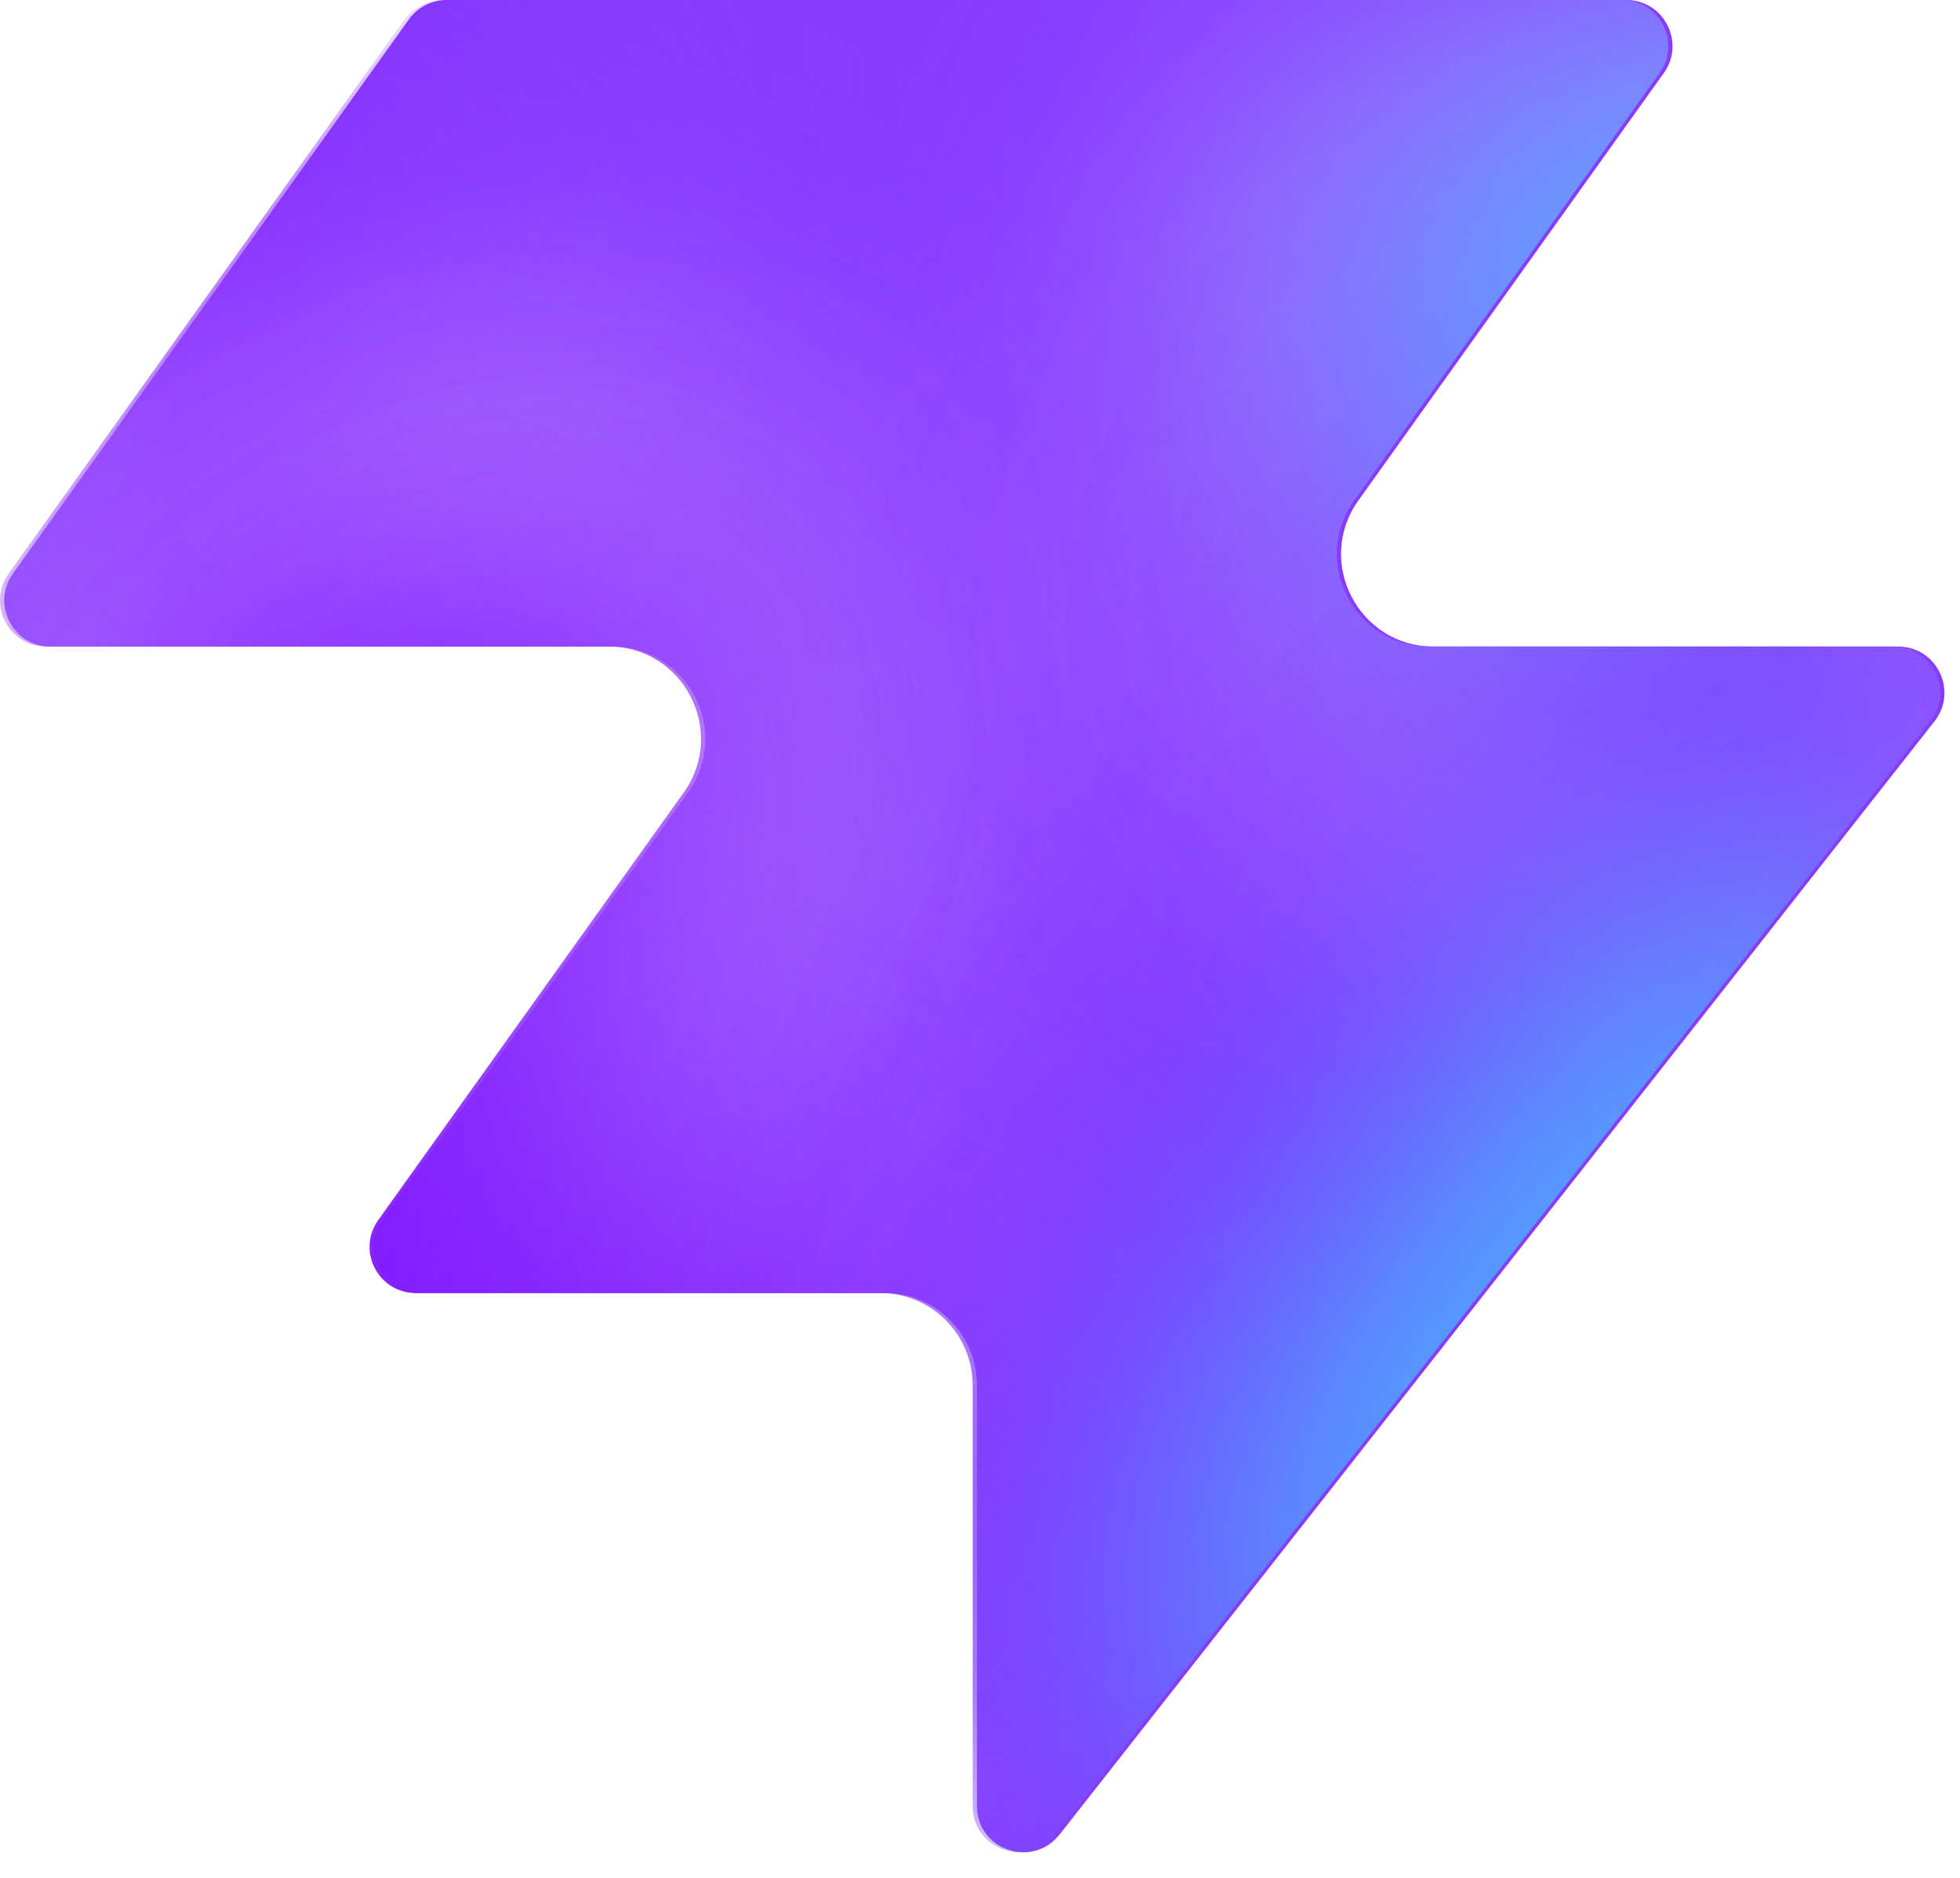
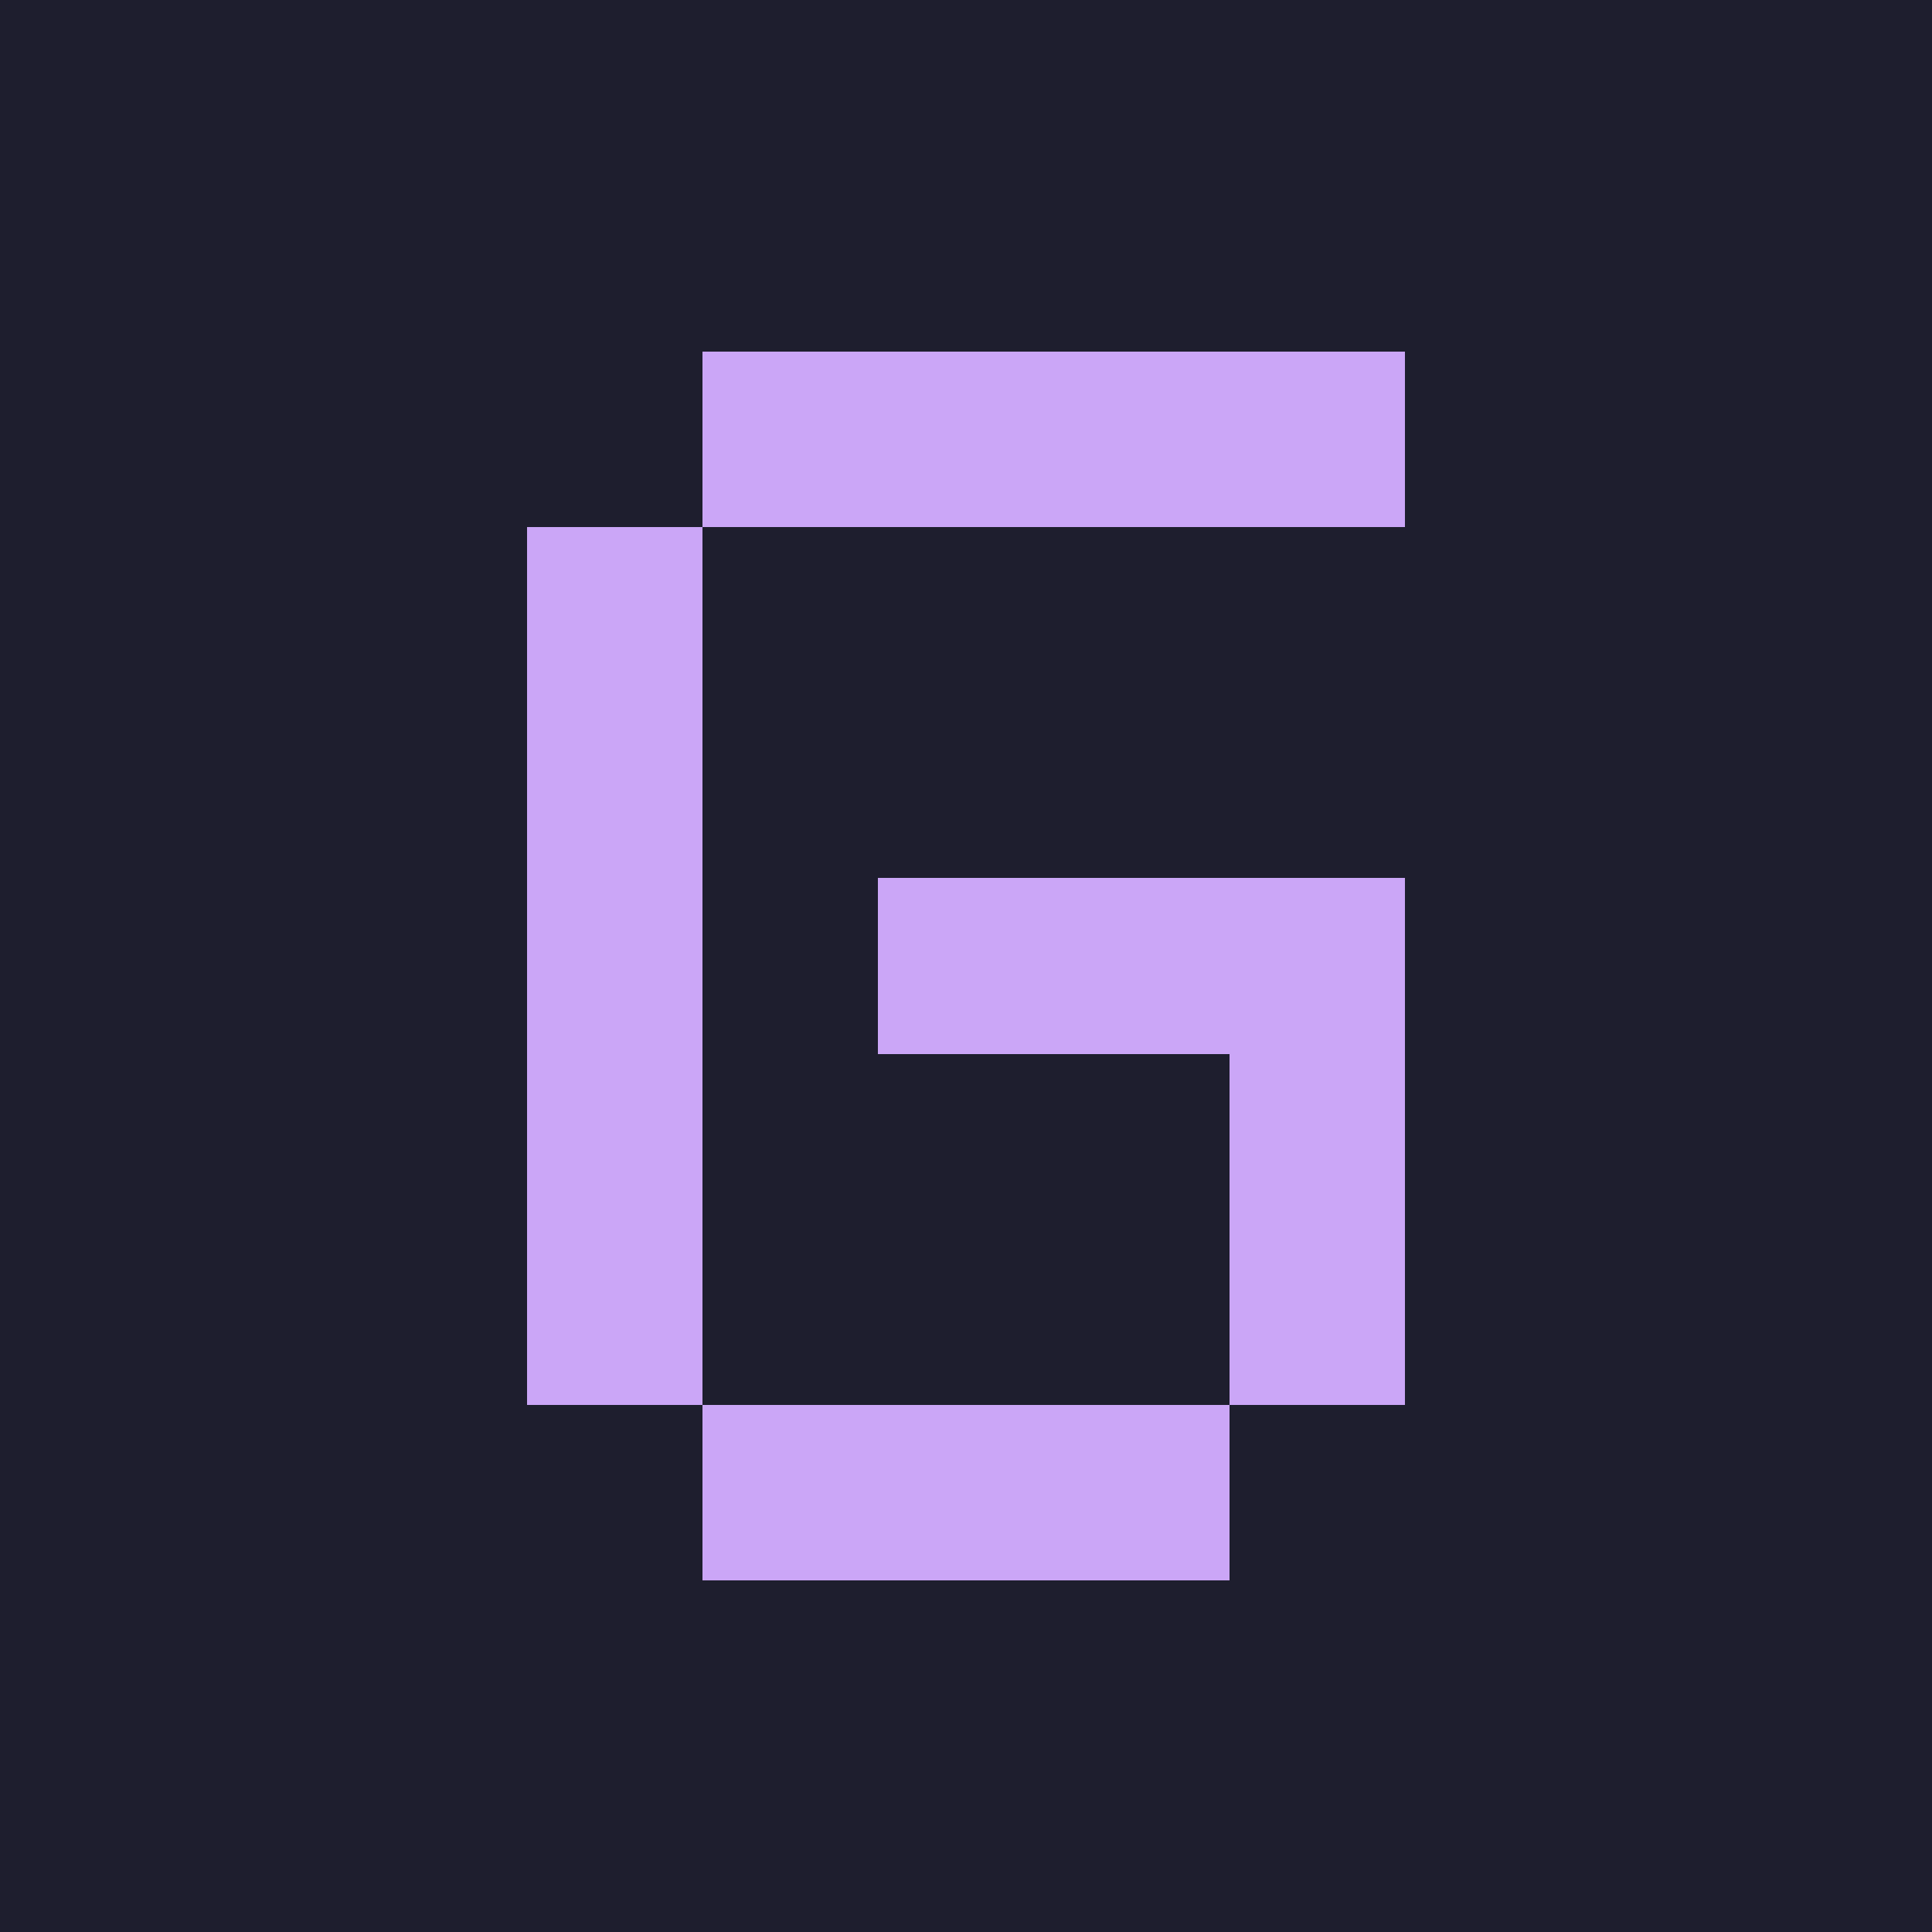
- <svg xmlns="http://www.w3.org/2000/svg" width="48" height="46" fill="none" viewBox="0 0 48 46">
-   <path fill="#863bff" d="M25.946 44.938c-.664.845-2.021.375-2.021-.698V33.937a2.26 2.26 0 0 0-2.262-2.262H10.287c-.92 0-1.456-1.04-.92-1.788l7.48-10.471c1.07-1.497 0-3.578-1.842-3.578H1.237c-.92 0-1.456-1.04-.92-1.788L10.013.474c.214-.297.556-.474.92-.474h28.894c.92 0 1.456 1.04.92 1.788l-7.48 10.471c-1.07 1.498 0 3.579 1.842 3.579h11.377c.943 0 1.473 1.088.89 1.83L25.947 44.94z" style="fill:#863bff;fill:color(display-p3 .525 .23 1);fill-opacity:1" />
-   <mask id="a" width="48" height="46" x="0" y="0" maskUnits="userSpaceOnUse" style="mask-type:alpha">
-     <path fill="#000" d="M25.842 44.938c-.664.844-2.021.375-2.021-.698V33.937a2.26 2.26 0 0 0-2.262-2.262H10.183c-.92 0-1.456-1.04-.92-1.788l7.48-10.471c1.07-1.498 0-3.579-1.842-3.579H1.133c-.92 0-1.456-1.04-.92-1.787L9.91.473c.214-.297.556-.474.92-.474h28.894c.92 0 1.456 1.04.92 1.788l-7.48 10.471c-1.07 1.498 0 3.578 1.842 3.578h11.377c.943 0 1.473 1.088.89 1.832L25.843 44.94z" style="fill:#000;fill-opacity:1" />
-   </mask>
-   <g mask="url(#a)">
-     <g filter="url(#b)">
-       <ellipse cx="5.508" cy="14.704" fill="#ede6ff" rx="5.508" ry="14.704" style="fill:#ede6ff;fill:color(display-p3 .927 .903 1);fill-opacity:1" transform="matrix(.00324 1 1 -.00324 -4.47 31.516)" />
-     </g>
-     <g filter="url(#c)">
-       <ellipse cx="10.399" cy="29.851" fill="#ede6ff" rx="10.399" ry="29.851" style="fill:#ede6ff;fill:color(display-p3 .927 .903 1);fill-opacity:1" transform="matrix(.00324 1 1 -.00324 -39.328 7.883)" />
-     </g>
-     <g filter="url(#d)">
-       <ellipse cx="5.508" cy="30.487" fill="#7e14ff" rx="5.508" ry="30.487" style="fill:#7e14ff;fill:color(display-p3 .492 .077 1);fill-opacity:1" transform="rotate(89.814 -25.913 -14.639)scale(1 -1)" />
-     </g>
-     <g filter="url(#e)">
-       <ellipse cx="5.508" cy="30.599" fill="#7e14ff" rx="5.508" ry="30.599" style="fill:#7e14ff;fill:color(display-p3 .492 .077 1);fill-opacity:1" transform="rotate(89.814 -32.644 -3.334)scale(1 -1)" />
-     </g>
-     <g filter="url(#f)">
-       <ellipse cx="5.508" cy="30.599" fill="#7e14ff" rx="5.508" ry="30.599" style="fill:#7e14ff;fill:color(display-p3 .492 .077 1);fill-opacity:1" transform="matrix(.00324 1 1 -.00324 -34.34 30.47)" />
-     </g>
-     <g filter="url(#g)">
-       <ellipse cx="14.072" cy="22.078" fill="#ede6ff" rx="14.072" ry="22.078" style="fill:#ede6ff;fill:color(display-p3 .927 .903 1);fill-opacity:1" transform="rotate(93.35 24.506 48.493)scale(-1 1)" />
-     </g>
-     <g filter="url(#h)">
-       <ellipse cx="3.47" cy="21.501" fill="#7e14ff" rx="3.47" ry="21.501" style="fill:#7e14ff;fill:color(display-p3 .492 .077 1);fill-opacity:1" transform="rotate(89.009 28.708 47.59)scale(-1 1)" />
-     </g>
-     <g filter="url(#i)">
-       <ellipse cx="3.47" cy="21.501" fill="#7e14ff" rx="3.47" ry="21.501" style="fill:#7e14ff;fill:color(display-p3 .492 .077 1);fill-opacity:1" transform="rotate(89.009 28.708 47.59)scale(-1 1)" />
-     </g>
-     <g filter="url(#j)">
-       <ellipse cx=".387" cy="8.972" fill="#7e14ff" rx="4.407" ry="29.108" style="fill:#7e14ff;fill:color(display-p3 .492 .077 1);fill-opacity:1" transform="rotate(39.51 .387 8.972)" />
-     </g>
-     <g filter="url(#k)">
-       <ellipse cx="47.523" cy="-6.092" fill="#7e14ff" rx="4.407" ry="29.108" style="fill:#7e14ff;fill:color(display-p3 .492 .077 1);fill-opacity:1" transform="rotate(37.892 47.523 -6.092)" />
-     </g>
-     <g filter="url(#l)">
-       <ellipse cx="41.412" cy="6.333" fill="#47bfff" rx="5.971" ry="9.665" style="fill:#47bfff;fill:color(display-p3 .28 .748 1);fill-opacity:1" transform="rotate(37.892 41.412 6.333)" />
-     </g>
-     <g filter="url(#m)">
-       <ellipse cx="-1.879" cy="38.332" fill="#7e14ff" rx="4.407" ry="29.108" style="fill:#7e14ff;fill:color(display-p3 .492 .077 1);fill-opacity:1" transform="rotate(37.892 -1.88 38.332)" />
-     </g>
-     <g filter="url(#n)">
-       <ellipse cx="-1.879" cy="38.332" fill="#7e14ff" rx="4.407" ry="29.108" style="fill:#7e14ff;fill:color(display-p3 .492 .077 1);fill-opacity:1" transform="rotate(37.892 -1.88 38.332)" />
-     </g>
-     <g filter="url(#o)">
-       <ellipse cx="35.651" cy="29.907" fill="#7e14ff" rx="4.407" ry="29.108" style="fill:#7e14ff;fill:color(display-p3 .492 .077 1);fill-opacity:1" transform="rotate(37.892 35.651 29.907)" />
-     </g>
-     <g filter="url(#p)">
-       <ellipse cx="38.418" cy="32.4" fill="#47bfff" rx="5.971" ry="15.297" style="fill:#47bfff;fill:color(display-p3 .28 .748 1);fill-opacity:1" transform="rotate(37.892 38.418 32.4)" />
-     </g>
+ <svg xmlns="http://www.w3.org/2000/svg" viewBox="0 0 11 11" shape-rendering="crispEdges">
+   <rect width="11" height="11" fill="#1e1e2e" />
+   <g fill="#cba6f7">
+     <rect x="4" y="2" width="1" height="1" />
+     <rect x="5" y="2" width="1" height="1" />
+     <rect x="6" y="2" width="1" height="1" />
+     <rect x="7" y="2" width="1" height="1" />
+     <rect x="3" y="3" width="1" height="1" />
+     <rect x="3" y="4" width="1" height="1" />
+     <rect x="3" y="5" width="1" height="1" />
+     <rect x="5" y="5" width="1" height="1" />
+     <rect x="6" y="5" width="1" height="1" />
+     <rect x="7" y="5" width="1" height="1" />
+     <rect x="3" y="6" width="1" height="1" />
+     <rect x="7" y="6" width="1" height="1" />
+     <rect x="3" y="7" width="1" height="1" />
+     <rect x="7" y="7" width="1" height="1" />
+     <rect x="4" y="8" width="1" height="1" />
+     <rect x="5" y="8" width="1" height="1" />
+     <rect x="6" y="8" width="1" height="1" />
  </g>
-   <defs>
-     <filter id="b" width="60.045" height="41.654" x="-19.77" y="16.149" color-interpolation-filters="sRGB" filterUnits="userSpaceOnUse">
-       <feFlood flood-opacity="0" result="BackgroundImageFix" />
-       <feBlend in="SourceGraphic" in2="BackgroundImageFix" result="shape" />
-       <feGaussianBlur result="effect1_foregroundBlur_2002_17158" stdDeviation="7.659" />
-     </filter>
-     <filter id="c" width="90.34" height="51.437" x="-54.613" y="-7.533" color-interpolation-filters="sRGB" filterUnits="userSpaceOnUse">
-       <feFlood flood-opacity="0" result="BackgroundImageFix" />
-       <feBlend in="SourceGraphic" in2="BackgroundImageFix" result="shape" />
-       <feGaussianBlur result="effect1_foregroundBlur_2002_17158" stdDeviation="7.659" />
-     </filter>
-     <filter id="d" width="79.355" height="29.4" x="-49.64" y="2.03" color-interpolation-filters="sRGB" filterUnits="userSpaceOnUse">
-       <feFlood flood-opacity="0" result="BackgroundImageFix" />
-       <feBlend in="SourceGraphic" in2="BackgroundImageFix" result="shape" />
-       <feGaussianBlur result="effect1_foregroundBlur_2002_17158" stdDeviation="4.596" />
-     </filter>
-     <filter id="e" width="79.579" height="29.4" x="-45.045" y="20.029" color-interpolation-filters="sRGB" filterUnits="userSpaceOnUse">
-       <feFlood flood-opacity="0" result="BackgroundImageFix" />
-       <feBlend in="SourceGraphic" in2="BackgroundImageFix" result="shape" />
-       <feGaussianBlur result="effect1_foregroundBlur_2002_17158" stdDeviation="4.596" />
-     </filter>
-     <filter id="f" width="79.579" height="29.4" x="-43.513" y="21.178" color-interpolation-filters="sRGB" filterUnits="userSpaceOnUse">
-       <feFlood flood-opacity="0" result="BackgroundImageFix" />
-       <feBlend in="SourceGraphic" in2="BackgroundImageFix" result="shape" />
-       <feGaussianBlur result="effect1_foregroundBlur_2002_17158" stdDeviation="4.596" />
-     </filter>
-     <filter id="g" width="74.749" height="58.852" x="15.756" y="-17.901" color-interpolation-filters="sRGB" filterUnits="userSpaceOnUse">
-       <feFlood flood-opacity="0" result="BackgroundImageFix" />
-       <feBlend in="SourceGraphic" in2="BackgroundImageFix" result="shape" />
-       <feGaussianBlur result="effect1_foregroundBlur_2002_17158" stdDeviation="7.659" />
-     </filter>
-     <filter id="h" width="61.377" height="25.362" x="23.548" y="2.284" color-interpolation-filters="sRGB" filterUnits="userSpaceOnUse">
-       <feFlood flood-opacity="0" result="BackgroundImageFix" />
-       <feBlend in="SourceGraphic" in2="BackgroundImageFix" result="shape" />
-       <feGaussianBlur result="effect1_foregroundBlur_2002_17158" stdDeviation="4.596" />
-     </filter>
-     <filter id="i" width="61.377" height="25.362" x="23.548" y="2.284" color-interpolation-filters="sRGB" filterUnits="userSpaceOnUse">
-       <feFlood flood-opacity="0" result="BackgroundImageFix" />
-       <feBlend in="SourceGraphic" in2="BackgroundImageFix" result="shape" />
-       <feGaussianBlur result="effect1_foregroundBlur_2002_17158" stdDeviation="4.596" />
-     </filter>
-     <filter id="j" width="56.045" height="63.649" x="-27.636" y="-22.853" color-interpolation-filters="sRGB" filterUnits="userSpaceOnUse">
-       <feFlood flood-opacity="0" result="BackgroundImageFix" />
-       <feBlend in="SourceGraphic" in2="BackgroundImageFix" result="shape" />
-       <feGaussianBlur result="effect1_foregroundBlur_2002_17158" stdDeviation="4.596" />
-     </filter>
-     <filter id="k" width="54.814" height="64.646" x="20.116" y="-38.415" color-interpolation-filters="sRGB" filterUnits="userSpaceOnUse">
-       <feFlood flood-opacity="0" result="BackgroundImageFix" />
-       <feBlend in="SourceGraphic" in2="BackgroundImageFix" result="shape" />
-       <feGaussianBlur result="effect1_foregroundBlur_2002_17158" stdDeviation="4.596" />
-     </filter>
-     <filter id="l" width="33.541" height="35.313" x="24.641" y="-11.323" color-interpolation-filters="sRGB" filterUnits="userSpaceOnUse">
-       <feFlood flood-opacity="0" result="BackgroundImageFix" />
-       <feBlend in="SourceGraphic" in2="BackgroundImageFix" result="shape" />
-       <feGaussianBlur result="effect1_foregroundBlur_2002_17158" stdDeviation="4.596" />
-     </filter>
-     <filter id="m" width="54.814" height="64.646" x="-29.286" y="6.009" color-interpolation-filters="sRGB" filterUnits="userSpaceOnUse">
-       <feFlood flood-opacity="0" result="BackgroundImageFix" />
-       <feBlend in="SourceGraphic" in2="BackgroundImageFix" result="shape" />
-       <feGaussianBlur result="effect1_foregroundBlur_2002_17158" stdDeviation="4.596" />
-     </filter>
-     <filter id="n" width="54.814" height="64.646" x="-29.286" y="6.009" color-interpolation-filters="sRGB" filterUnits="userSpaceOnUse">
-       <feFlood flood-opacity="0" result="BackgroundImageFix" />
-       <feBlend in="SourceGraphic" in2="BackgroundImageFix" result="shape" />
-       <feGaussianBlur result="effect1_foregroundBlur_2002_17158" stdDeviation="4.596" />
-     </filter>
-     <filter id="o" width="54.814" height="64.646" x="8.244" y="-2.416" color-interpolation-filters="sRGB" filterUnits="userSpaceOnUse">
-       <feFlood flood-opacity="0" result="BackgroundImageFix" />
-       <feBlend in="SourceGraphic" in2="BackgroundImageFix" result="shape" />
-       <feGaussianBlur result="effect1_foregroundBlur_2002_17158" stdDeviation="4.596" />
-     </filter>
-     <filter id="p" width="39.409" height="43.623" x="18.713" y="10.588" color-interpolation-filters="sRGB" filterUnits="userSpaceOnUse">
-       <feFlood flood-opacity="0" result="BackgroundImageFix" />
-       <feBlend in="SourceGraphic" in2="BackgroundImageFix" result="shape" />
-       <feGaussianBlur result="effect1_foregroundBlur_2002_17158" stdDeviation="4.596" />
-     </filter>
-   </defs>
</svg>
